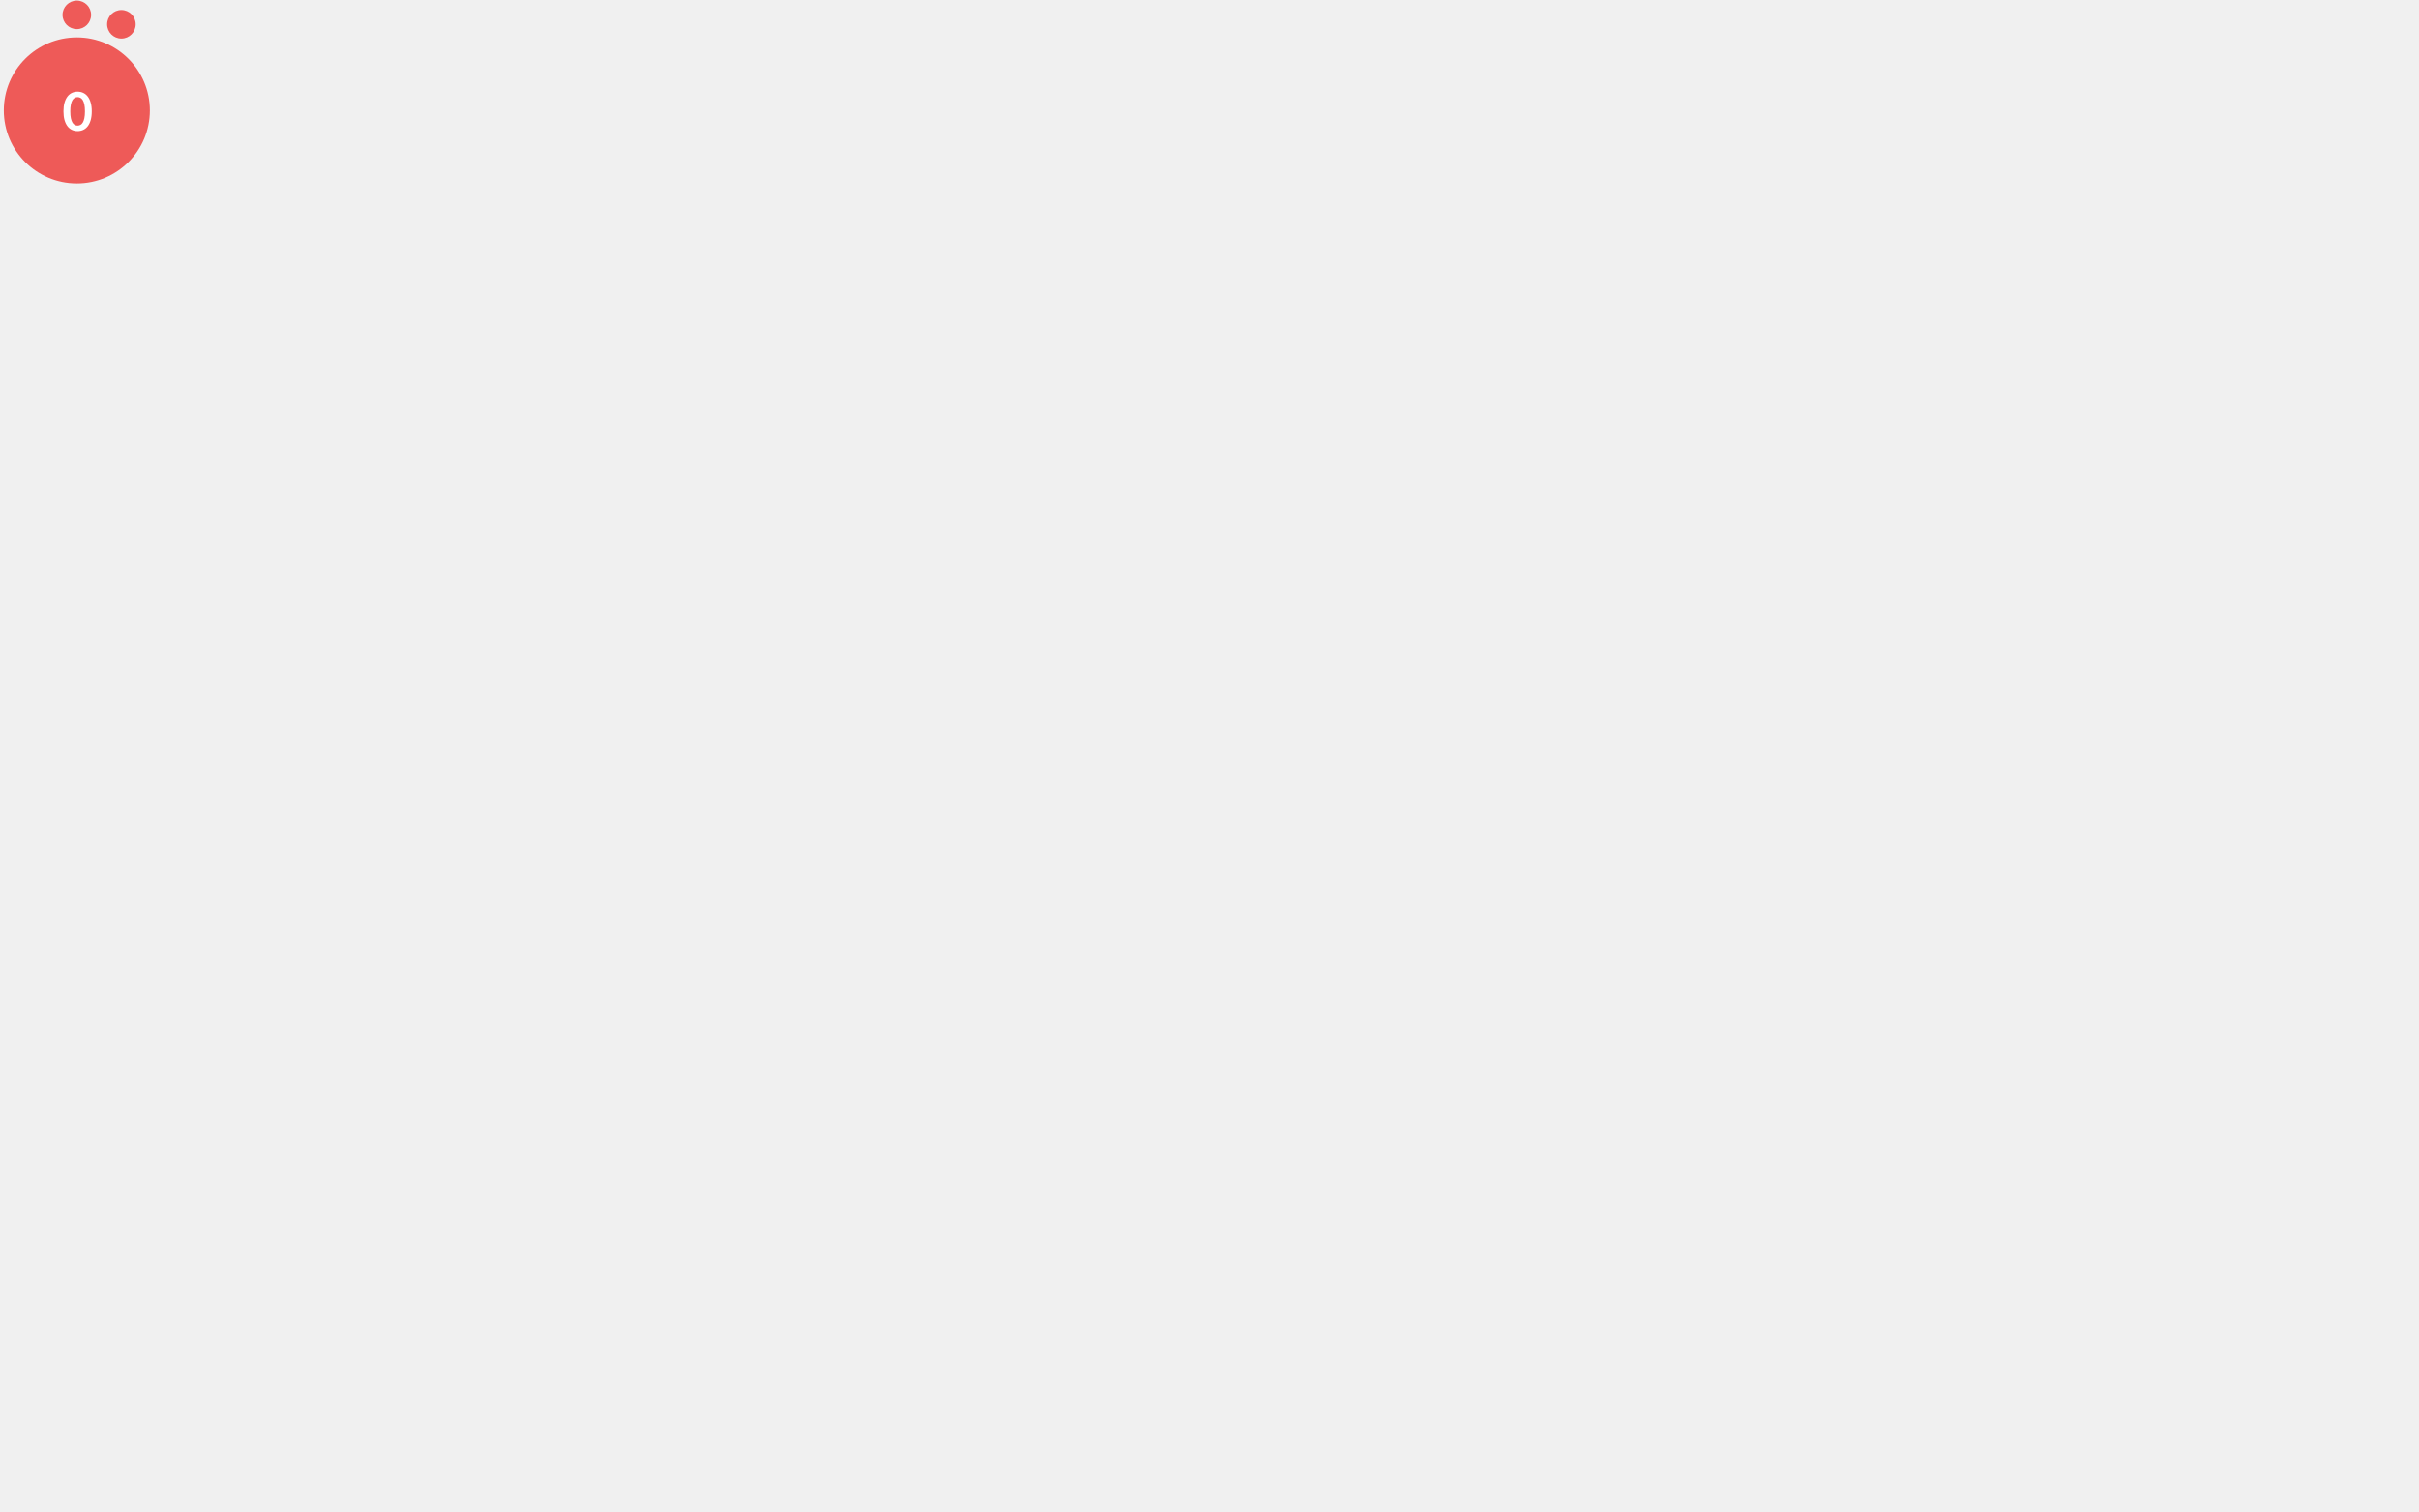
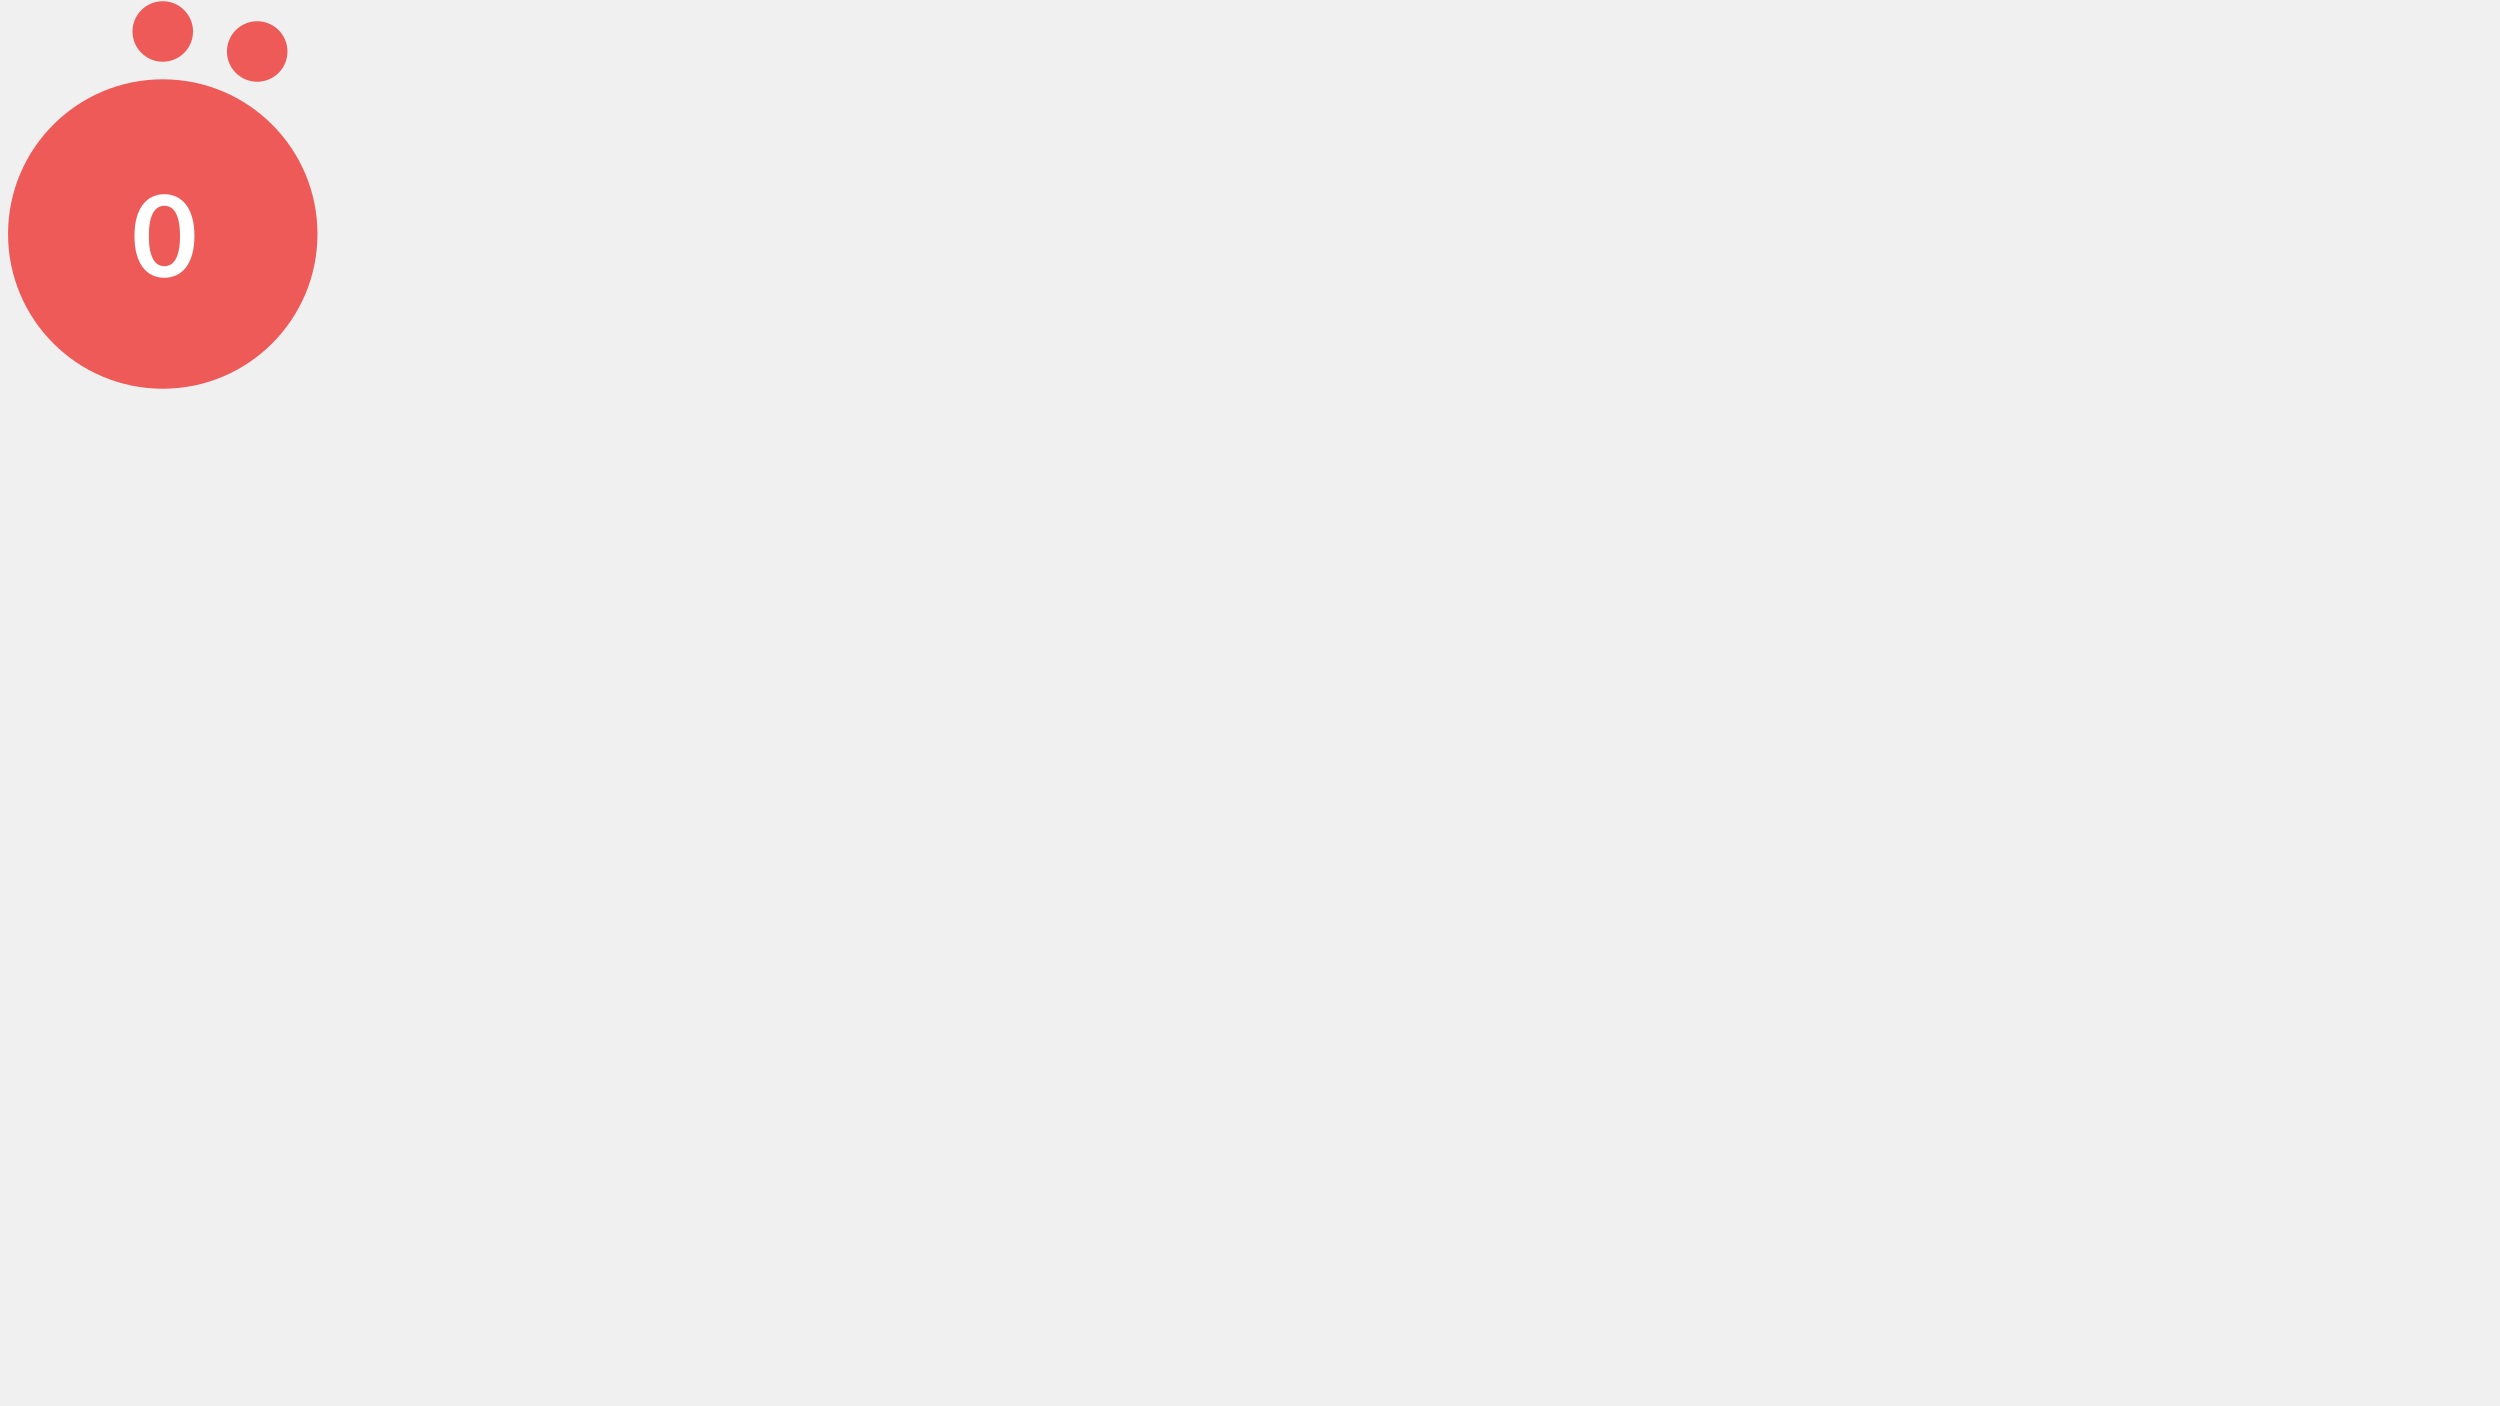
- <svg xmlns="http://www.w3.org/2000/svg" version="1.1" id="Layer_1" x="0px" y="0px" viewBox="0 0 2100 1312.5 " style="enable-background:new 0 0 0 0;" xml:space="preserve">
+ <svg xmlns="http://www.w3.org/2000/svg" version="1.1" id="Layer_1" x="0px" y="0px" viewBox="0 0 1024.5 576 " style="enable-background:new 0 0 0 0;" xml:space="preserve">
  <style type="text/css">			.red{fill:#EE5A58;}		    .orange {fill:#F1A72E;}		    .green{fill:#AED17C;}			.yellow{fill:#F4D05D;}			.st2{fill:#FFFFFF;}			.st3{font-family:Lato-Bold, Lato;font-weight:700;}			.st4{font-size:46.339px;}		</style>
  <circle class="red" cx="66.7" cy="95.9" r="63.4" />
  <circle class="red" cx="66.7" cy="12.9" r="12.4" />
  <circle class="red" cx="105.4" cy="21.1" r="12.4" />
  <text transform="matrix(1 0 0 1 53.9507 113.4561)" class="st2 st3 st4">0</text>
</svg>
